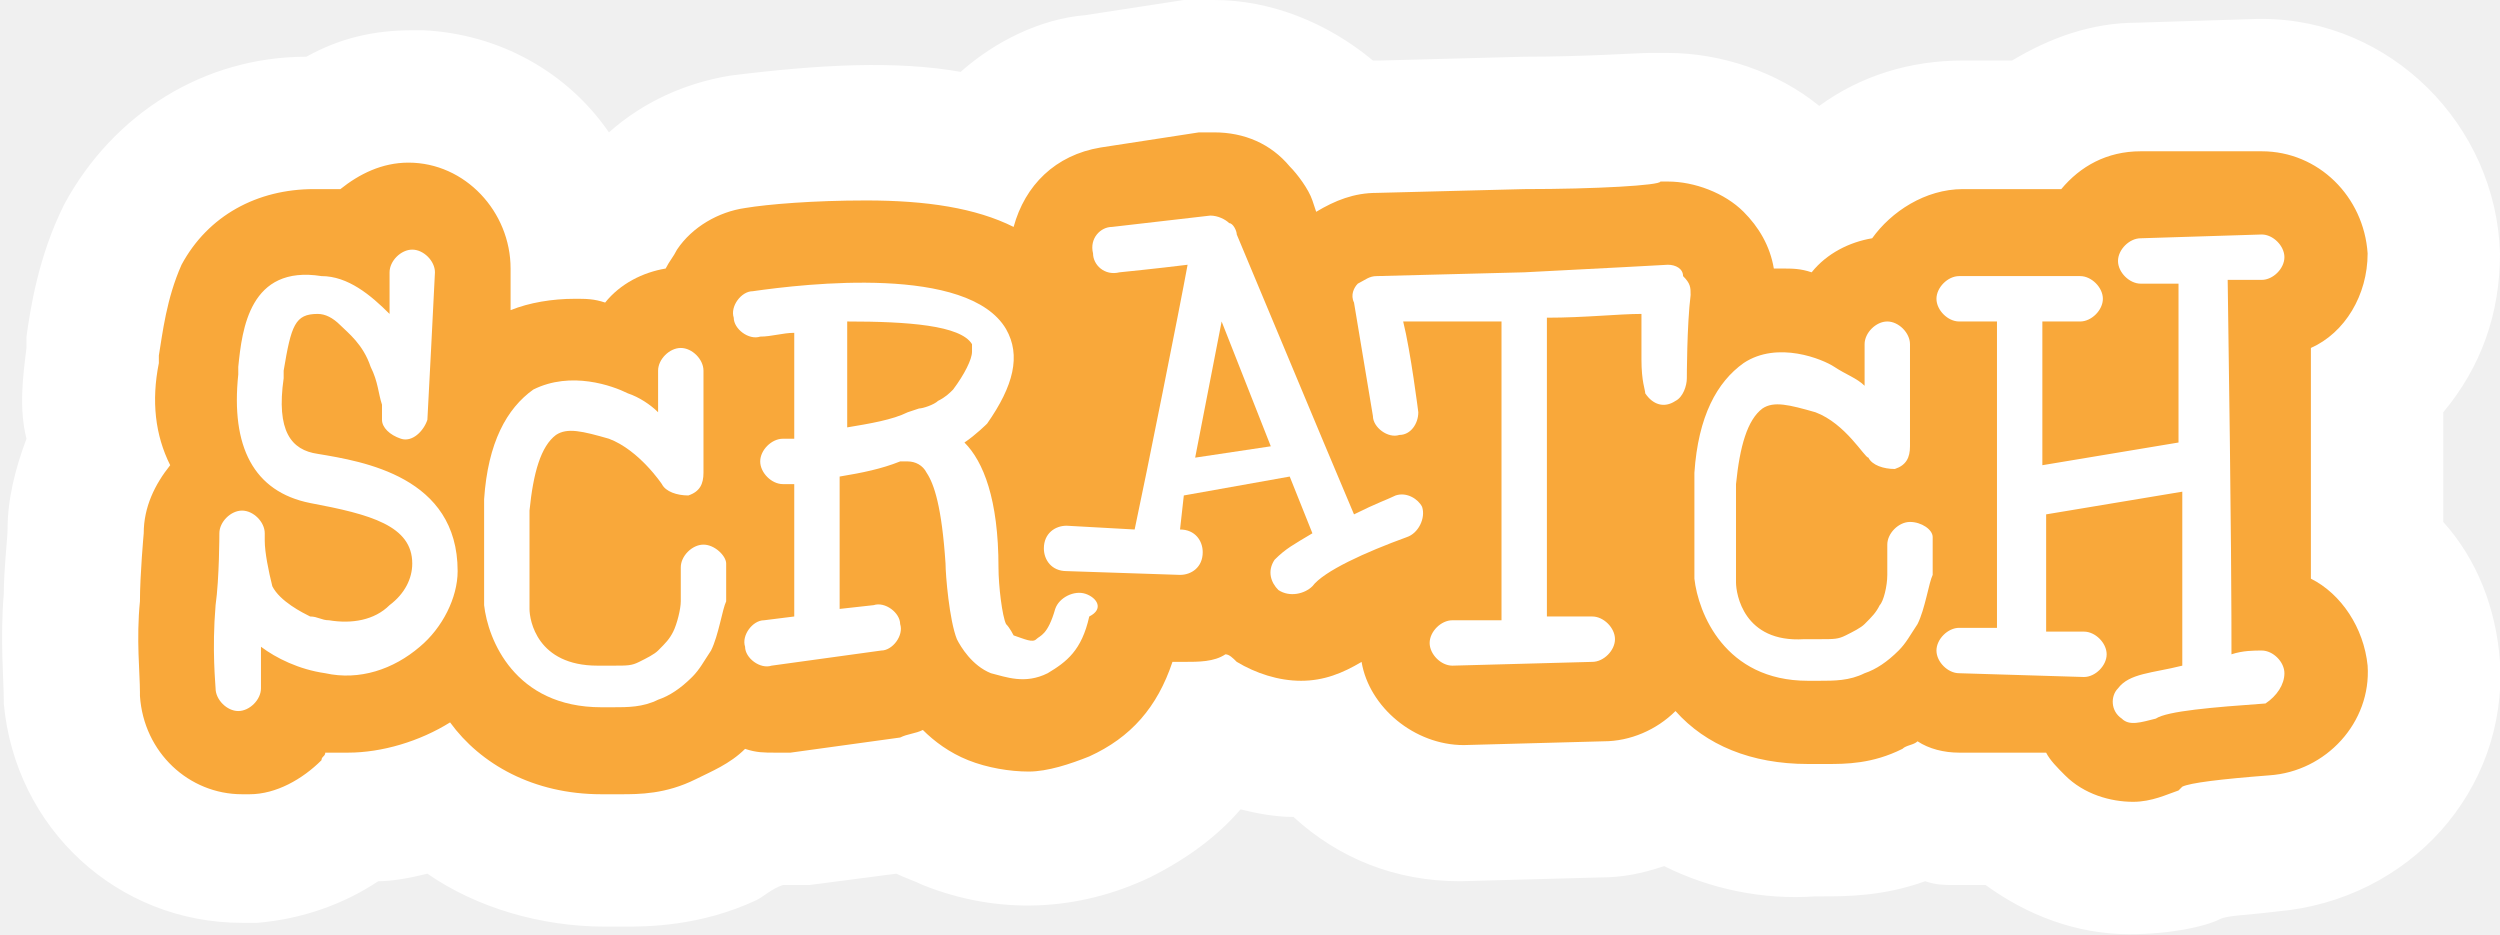
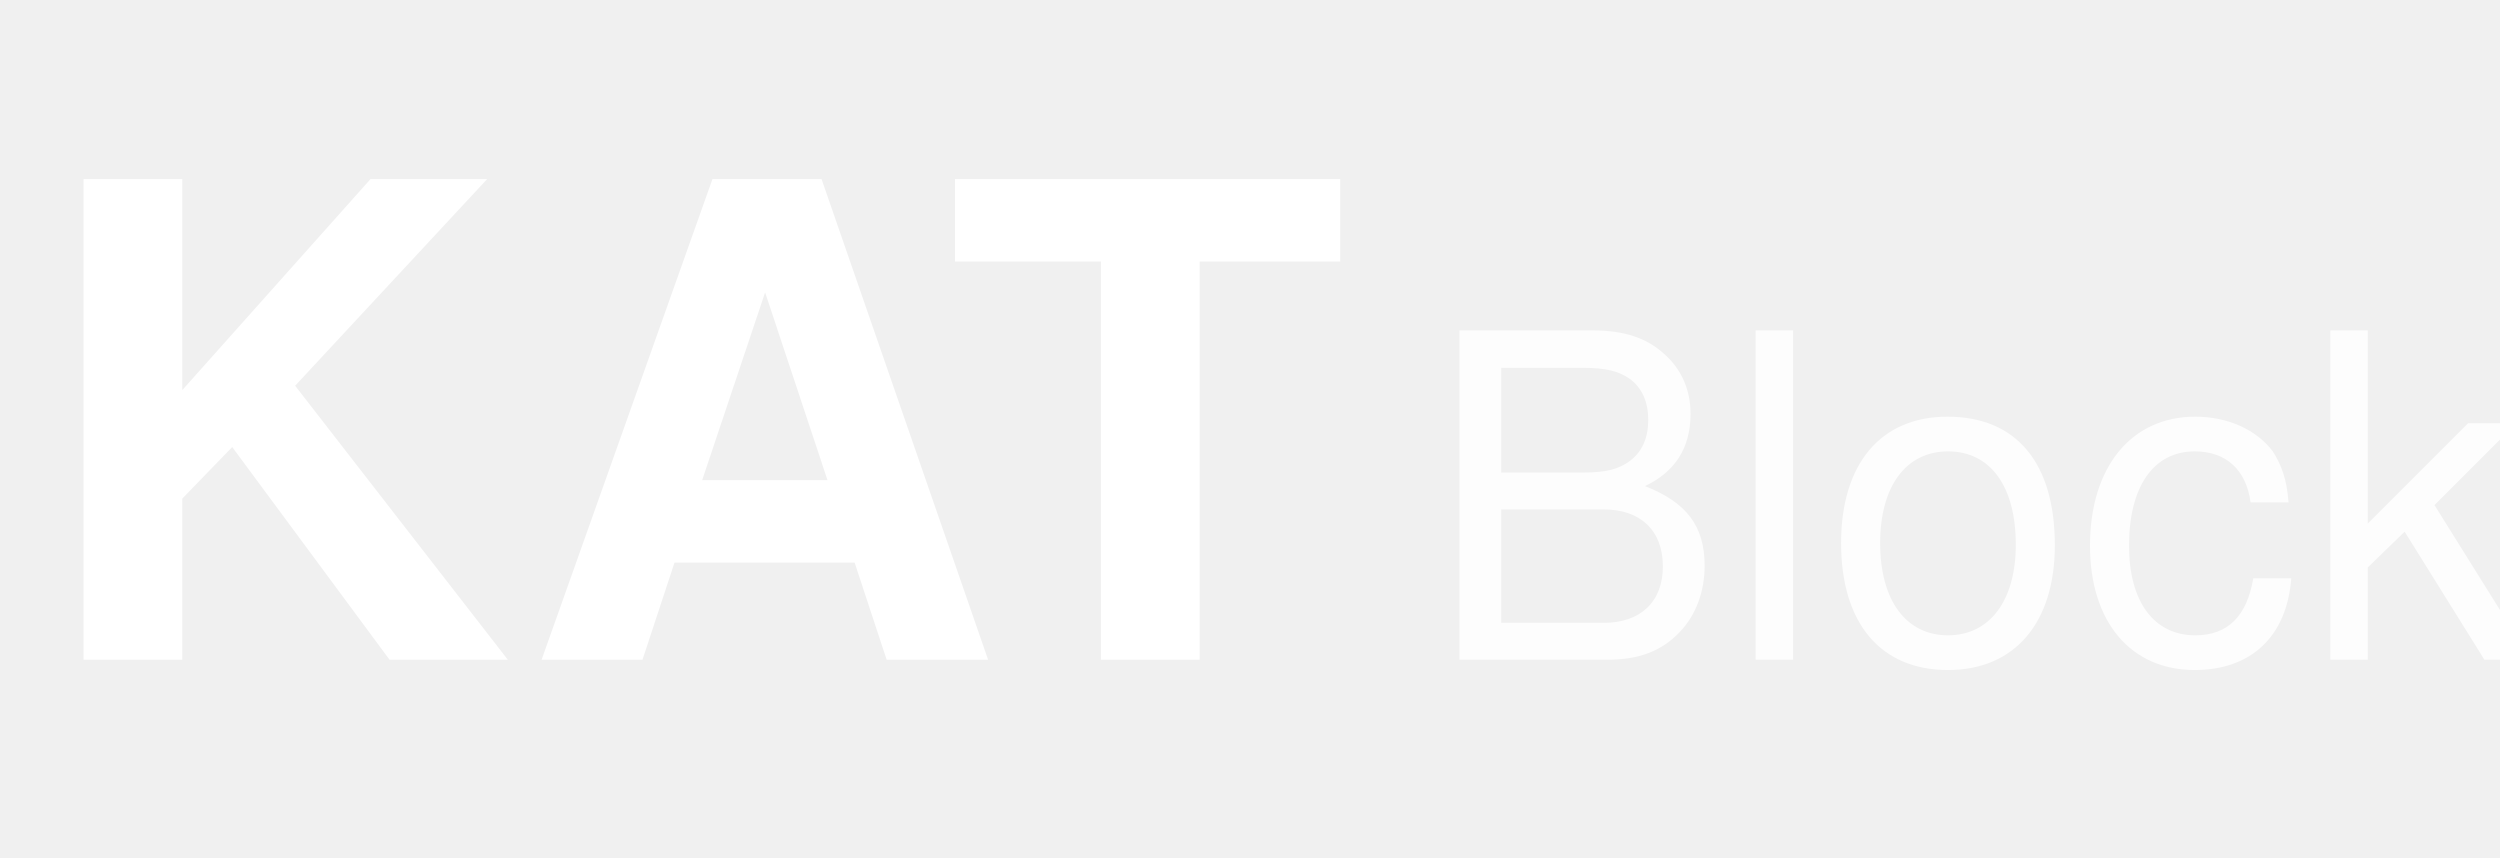
- <svg xmlns="http://www.w3.org/2000/svg" id="Layer_1" viewBox="0 0 66.1 24.7">
-   <style>.st0{fill:#fff}.st1{fill:#f9a83a}</style>
-   <switch>
-     <g>
-       <g>
-         <g>
-           <path d="M60.2 24.1c-.8.1-1.3.1-1.5.2-.4.2-1.3.4-2.4.4-1.4 0-2.7-.5-3.8-1.3h-.8c-.3 0-.5 0-.8-.1-1.1.4-2.1.4-2.7.4H48c-1.4.1-2.8-.2-4-.8-.6.2-1.1.3-1.7.3l-3.7.1c-1.7 0-3.2-.6-4.4-1.7-.5 0-1-.1-1.4-.2-.6.7-1.4 1.3-2.4 1.8-1.9.9-4 1-6 .2-.2-.1-.5-.2-.7-.3l-2.3.3h-.7c-.3.1-.5.3-.7.4-1.5.7-2.9.7-3.5.7H16c-1.7 0-3.4-.5-4.7-1.4-.4.1-.9.2-1.3.2-.9.6-2 1-3.2 1.1h-.4c-3.3 0-6-2.5-6.3-5.8v-.1c0-.5-.1-1.6 0-2.8 0-.6.1-1.5.1-1.7 0-.8.2-1.6.5-2.4-.2-.8-.1-1.6 0-2.4v-.3c.1-.7.3-2.1 1-3.5C3 3 5.4 1.5 8.1 1.5 9 1 9.9.8 10.9.8h.3c2 .1 3.8 1.1 4.9 2.7.9-.8 2-1.3 3.2-1.5 2.4-.3 4.4-.4 6.1-.1.9-.8 2.1-1.4 3.3-1.5l2.6-.4h.8c1.5 0 3 .6 4.2 1.6h.2l3.8-.1c1.6 0 3-.1 3.3-.1h.5c1.4 0 2.9.5 4 1.4 1.1-.8 2.4-1.2 3.8-1.2h1.3c1-.6 2.1-1 3.3-1l3.2-.1h.1c3.4 0 6.2 2.8 6.3 6.2 0 1.6-.5 3-1.5 4.2v2.9c.9 1 1.4 2.3 1.5 3.7.2 3.4-2.4 6.3-5.9 6.6z" class="st0" />
-         </g>
-         <path d="M60 20.5c-1.3.1-2.1.2-2.3.3l-.1.1c-.3.1-.7.3-1.2.3-.6 0-1.3-.2-1.8-.7-.2-.2-.4-.4-.5-.6h-2.3c-.4 0-.8-.1-1.1-.3-.1.1-.3.1-.4.2-.8.4-1.5.4-2 .4h-.5c-1.5 0-2.7-.5-3.5-1.4-.5.5-1.2.8-1.9.8l-3.7.1c-1.3 0-2.5-1-2.7-2.2-.5.3-1 .5-1.6.5-.6 0-1.2-.2-1.7-.5-.1-.1-.2-.2-.3-.2-.3.2-.7.2-1.1.2H31c-.4 1.2-1.1 2-2.2 2.5-.5.2-1.1.4-1.6.4s-1.1-.1-1.6-.3c-.5-.2-.9-.5-1.2-.8-.2.1-.4.1-.6.2l-2.9.4h-.4c-.3 0-.5 0-.8-.1-.4.4-.9.6-1.3.8-.8.4-1.5.4-2 .4h-.5c-1.8 0-3.2-.8-4-1.9-.8.5-1.8.8-2.7.8h-.6c0 .1-.1.1-.1.2-.5.5-1.2.9-1.9.9h-.2c-1.4 0-2.6-1.1-2.7-2.6v-.1c0-.5-.1-1.4 0-2.4 0-.7.1-1.8.1-1.8 0-.7.3-1.3.7-1.8-.4-.8-.5-1.7-.3-2.7v-.2c.1-.6.2-1.5.6-2.4.7-1.3 2-2 3.5-2H9c.5-.4 1.1-.7 1.8-.7 1.5 0 2.7 1.3 2.7 2.8v1.1c.5-.2 1.1-.3 1.7-.3.3 0 .5 0 .8.1.4-.5 1-.8 1.6-.9.1-.2.2-.3.3-.5.4-.6 1.1-1 1.8-1.1.6-.1 1.8-.2 3.2-.2 1.6 0 2.9.2 3.9.7.3-1.1 1.1-1.9 2.3-2.1l2.6-.4h.4c.8 0 1.5.3 2 .9.2.2.5.6.6.9l.1.3c.5-.3 1-.5 1.6-.5l3.9-.1c1.9 0 3.6-.1 3.6-.2h.2c.7 0 1.5.3 2 .8.4.4.7.9.8 1.5h.2c.3 0 .5 0 .8.1.4-.5 1-.8 1.6-.9.5-.7 1.4-1.3 2.4-1.3h2.6c.5-.6 1.2-1 2.1-1h3.2c1.5 0 2.7 1.2 2.8 2.7 0 1.1-.6 2.1-1.5 2.5v6.1c.8.4 1.4 1.3 1.5 2.3.1 1.5-1.1 2.8-2.6 2.9z" class="st1" />
-         <path d="M32.3 8.5l-.7 3.6 2-.3z" class="st1" />
-         <path d="M8.4 12c-.7-.1-1.1-.6-.9-2v-.2c.2-1.2.3-1.5.9-1.5.2 0 .4.1.6.3.2.2.6.5.8 1.1.2.4.2.7.3 1v.4c0 .2.2.4.5.5.3.1.6-.2.7-.5 0 0 .2-3.8.2-3.9 0-.3-.3-.6-.6-.6s-.6.3-.6.6v1.1c-.5-.5-1.1-1-1.8-1C6.6 7 6.4 8.7 6.3 9.7v.2c-.2 1.9.4 3.1 1.9 3.4 1.6.3 2.7.6 2.7 1.6 0 .4-.2.8-.6 1.1-.4.4-1 .5-1.6.4-.2 0-.3-.1-.5-.1-.2-.1-.8-.4-1-.8-.1-.4-.2-.9-.2-1.2v-.2c0-.3-.3-.6-.6-.6s-.6.3-.6.6c0 0 0 1.2-.1 1.9-.1 1.2 0 2.1 0 2.2 0 .3.3.6.6.6s.6-.3.6-.6v-1.1c.4.3 1 .6 1.7.7.9.2 1.8-.1 2.5-.7.6-.5 1-1.3 1-2 0-2.5-2.5-2.9-3.7-3.1M25.2 10.3c-.1.1-.2.2-.4.3-.1.1-.4.2-.5.2l-.3.1c-.4.2-1 .3-1.6.4V8.5c1.6 0 3 .1 3.3.6v.2c0 .2-.2.6-.5 1m3.5 5.4c-.3-.1-.7.1-.8.4-.2.7-.4.7-.5.8-.1.1-.3 0-.6-.1 0 0-.1-.2-.2-.3-.1-.2-.2-1-.2-1.5 0-1.8-.4-2.8-.9-3.3.3-.2.6-.5.6-.5.7-1 .9-1.8.5-2.5-1-1.7-5.3-1.2-6.7-1-.3 0-.6.4-.5.7 0 .3.4.6.7.5.3 0 .6-.1.9-.1v2.8h-.3c-.3 0-.6.3-.6.6s.3.6.6.6h.3v3.5l-.8.1c-.3 0-.6.4-.5.7 0 .3.4.6.7.5l2.9-.4c.3 0 .6-.4.5-.7 0-.3-.4-.6-.7-.5l-.9.1v-3.5c.6-.1 1.1-.2 1.6-.4h.2c.2 0 .4.1.5.3.2.3.4.9.5 2.4 0 .3.1 1.5.3 2 .1.2.4.7.9.9.4.1.9.3 1.5 0 .5-.3.9-.6 1.1-1.5.4-.2.2-.5-.1-.6M50.5 13.8c-.3 0-.6.3-.6.6v.8c0 .3-.1.7-.2.8-.1.2-.2.3-.4.5-.1.1-.3.2-.5.3-.2.1-.3.1-.7.1h-.4c-1.6.1-1.8-1.2-1.8-1.5v-2.6c.1-1 .3-1.7.7-2 .3-.2.7-.1 1.4.1.8.3 1.3 1.2 1.4 1.2.1.2.4.3.7.3.3-.1.4-.3.4-.6V9.1c0-.3-.3-.6-.6-.6s-.6.3-.6.6v1.1c-.2-.2-.5-.3-.8-.5-.3-.2-1.5-.7-2.4-.1-.7.5-1.2 1.4-1.3 2.9v2.8c.1.9.8 2.7 3 2.7h.3c.4 0 .8 0 1.2-.2.3-.1.6-.3.9-.6.2-.2.3-.4.5-.7.2-.4.3-1.1.4-1.3v-1c0-.2-.3-.4-.6-.4M60.4 17.8c0-.3-.3-.6-.6-.6-.2 0-.5 0-.8.1 0-1 0-3.1-.1-9.9h.9c.3 0 .6-.3.6-.6s-.3-.6-.6-.6l-3.2.1c-.3 0-.6.3-.6.6s.3.6.6.6h1v4.2l-3.6.6V8.5h1c.3 0 .6-.3.6-.6s-.3-.6-.6-.6h-3.2c-.3 0-.6.3-.6.6s.3.6.6.6h1v8.1h-1c-.3 0-.6.3-.6.6s.3.6.6.6l3.3.1c.3 0 .6-.3.6-.6s-.3-.6-.6-.6h-1v-3.1l3.6-.6v4.6c-.8.2-1.4.2-1.7.6-.2.2-.2.6.1.8.2.2.5.1.9 0 .3-.2 1.5-.3 2.9-.4.3-.2.5-.5.5-.8" class="st0" />
-         <path d="M31.6 12.1l.7-3.6 1.3 3.3-2 .3zm5.3 1c-.2.1-.5.2-1.1.5l-.8-1.9-2.3-5.5c0-.1-.1-.3-.2-.3-.1-.1-.3-.2-.5-.2l-2.6.3c-.3 0-.6.3-.5.7 0 .3.3.6.7.5 0 0 1-.1 1.8-.2-.2 1.1-1.1 5.6-1.4 7l-1.8-.1c-.3 0-.6.2-.6.6 0 .3.2.6.6.6l3 .1c.3 0 .6-.2.6-.6 0-.3-.2-.6-.6-.6l.1-.9 2.8-.5.6 1.5c-.5.3-.7.4-1 .7-.2.3-.1.6.1.8.3.2.7.1.9-.1.3-.4 1.4-.9 2.5-1.3.3-.1.5-.5.4-.8-.1-.2-.4-.4-.7-.3" class="st0" />
-         <path d="M44.1 7s-1.8.1-3.8.2l-3.9.1c-.2 0-.3.1-.5.2-.1.1-.2.3-.1.5l.5 3c0 .3.4.6.7.5.3 0 .5-.3.5-.6 0 0-.2-1.6-.4-2.4h2.6v7.9h-1.3c-.3 0-.6.3-.6.6s.3.6.6.6l3.7-.1c.3 0 .6-.3.6-.6s-.3-.6-.6-.6h-1.2V8.4c1 0 1.9-.1 2.5-.1v1.2c0 .6.1.8.1.9.2.3.5.4.8.2.2-.1.3-.4.3-.6 0 0 0-1.4.1-2.2 0-.2 0-.3-.2-.5 0-.2-.2-.3-.4-.3M18.6 14.4c-.3 0-.6.3-.6.6V15.9c0 .2-.1.6-.2.8-.1.2-.2.3-.4.5-.1.1-.3.2-.5.3-.2.1-.3.1-.7.1h-.4c-1.6 0-1.8-1.2-1.8-1.5v-2.6c.1-1 .3-1.7.7-2 .3-.2.7-.1 1.4.1.8.3 1.4 1.2 1.4 1.2.1.2.4.3.7.3.3-.1.4-.3.4-.6V9.8c0-.3-.3-.6-.6-.6s-.6.3-.6.6v1.1c-.2-.2-.5-.4-.8-.5-.4-.2-1.5-.6-2.5-.1-.7.5-1.2 1.4-1.3 2.9V16c.1.9.8 2.7 3.1 2.7h.3c.4 0 .8 0 1.2-.2.3-.1.6-.3.9-.6.2-.2.3-.4.5-.7.2-.4.3-1.1.4-1.3v-1c0-.2-.3-.5-.6-.5" class="st0" />
-       </g>
-     </g>
-   </switch>
+ <svg xmlns="http://www.w3.org/2000/svg" viewBox="0 0 72 24.7">
+   <text x="1" y="19" font-family="Helvetica, Arial, sans-serif" font-size="19" font-weight="700" fill="#ffffff">KAT</text>
+   <text x="41" y="19" font-family="Helvetica, Arial, sans-serif" font-size="13" font-weight="400" fill="#ffffff" opacity="0.85">Blocks</text>
</svg>
